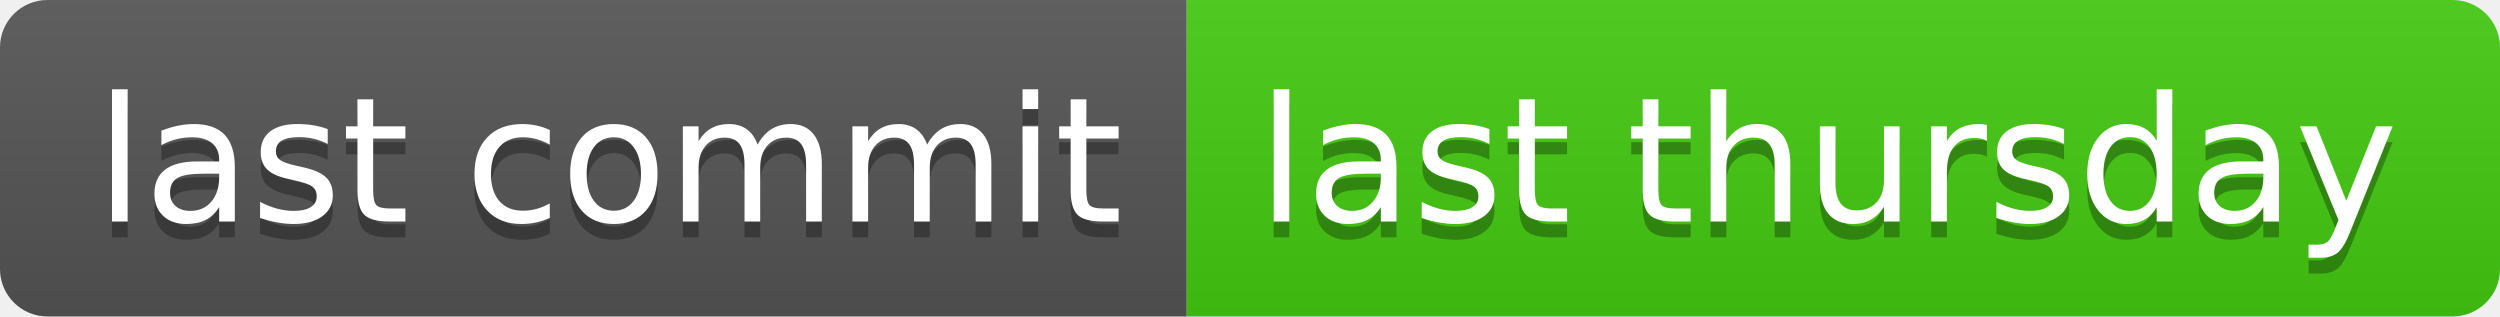
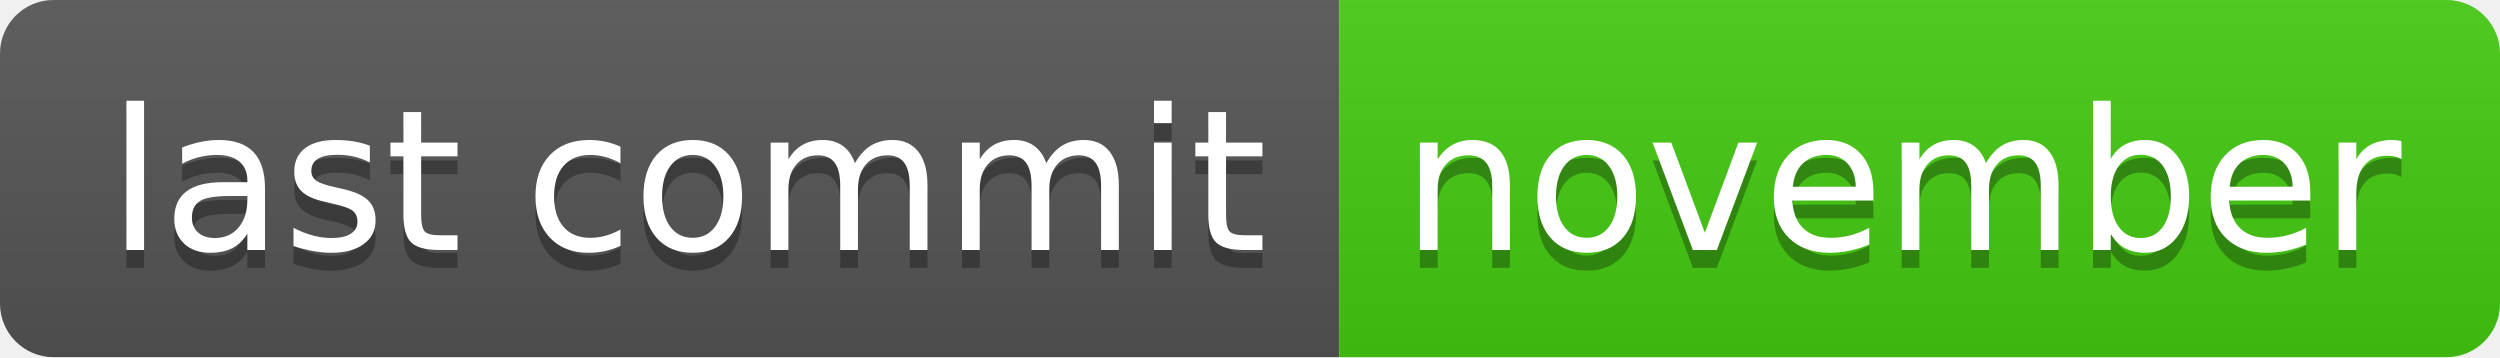
- <svg xmlns="http://www.w3.org/2000/svg" width="158" height="20">
+ <svg xmlns="http://www.w3.org/2000/svg" width="140" height="20">
  <linearGradient id="b" x2="0" y2="100%">
    <stop offset="0" stop-color="#bbb" stop-opacity=".1" />
    <stop offset="1" stop-opacity=".1" />
  </linearGradient>
  <clipPath id="a">
-     <rect width="158" height="20" rx="3" fill="#fff" />
+     <rect width="140" height="20" rx="3" fill="#fff" />
  </clipPath>
  <g clip-path="url(#a)">
    <path fill="#555" d="M0 0h75v20H0z" />
-     <path fill="#4c1" d="M75 0h83v20H75z" />
-     <path fill="url(#b)" d="M0 0h158v20H0z" />
+     <path fill="#4c1" d="M75 0h65v20H75z" />
+     <path fill="url(#b)" d="M0 0h140v20H0z" />
  </g>
  <g fill="#fff" text-anchor="middle" font-family="DejaVu Sans,Verdana,Geneva,sans-serif" font-size="110">
    <text x="385" y="150" fill="#010101" fill-opacity=".3" transform="scale(.1)" textLength="650">last commit</text>
    <text x="385" y="140" transform="scale(.1)" textLength="650">last commit</text>
-     <text x="1155" y="150" fill="#010101" fill-opacity=".3" transform="scale(.1)" textLength="730">last thursday</text>
-     <text x="1155" y="140" transform="scale(.1)" textLength="730">last thursday</text>
+     <text x="1065" y="150" fill="#010101" fill-opacity=".3" transform="scale(.1)" textLength="550">november</text>
+     <text x="1065" y="140" transform="scale(.1)" textLength="550">november</text>
  </g>
</svg>
